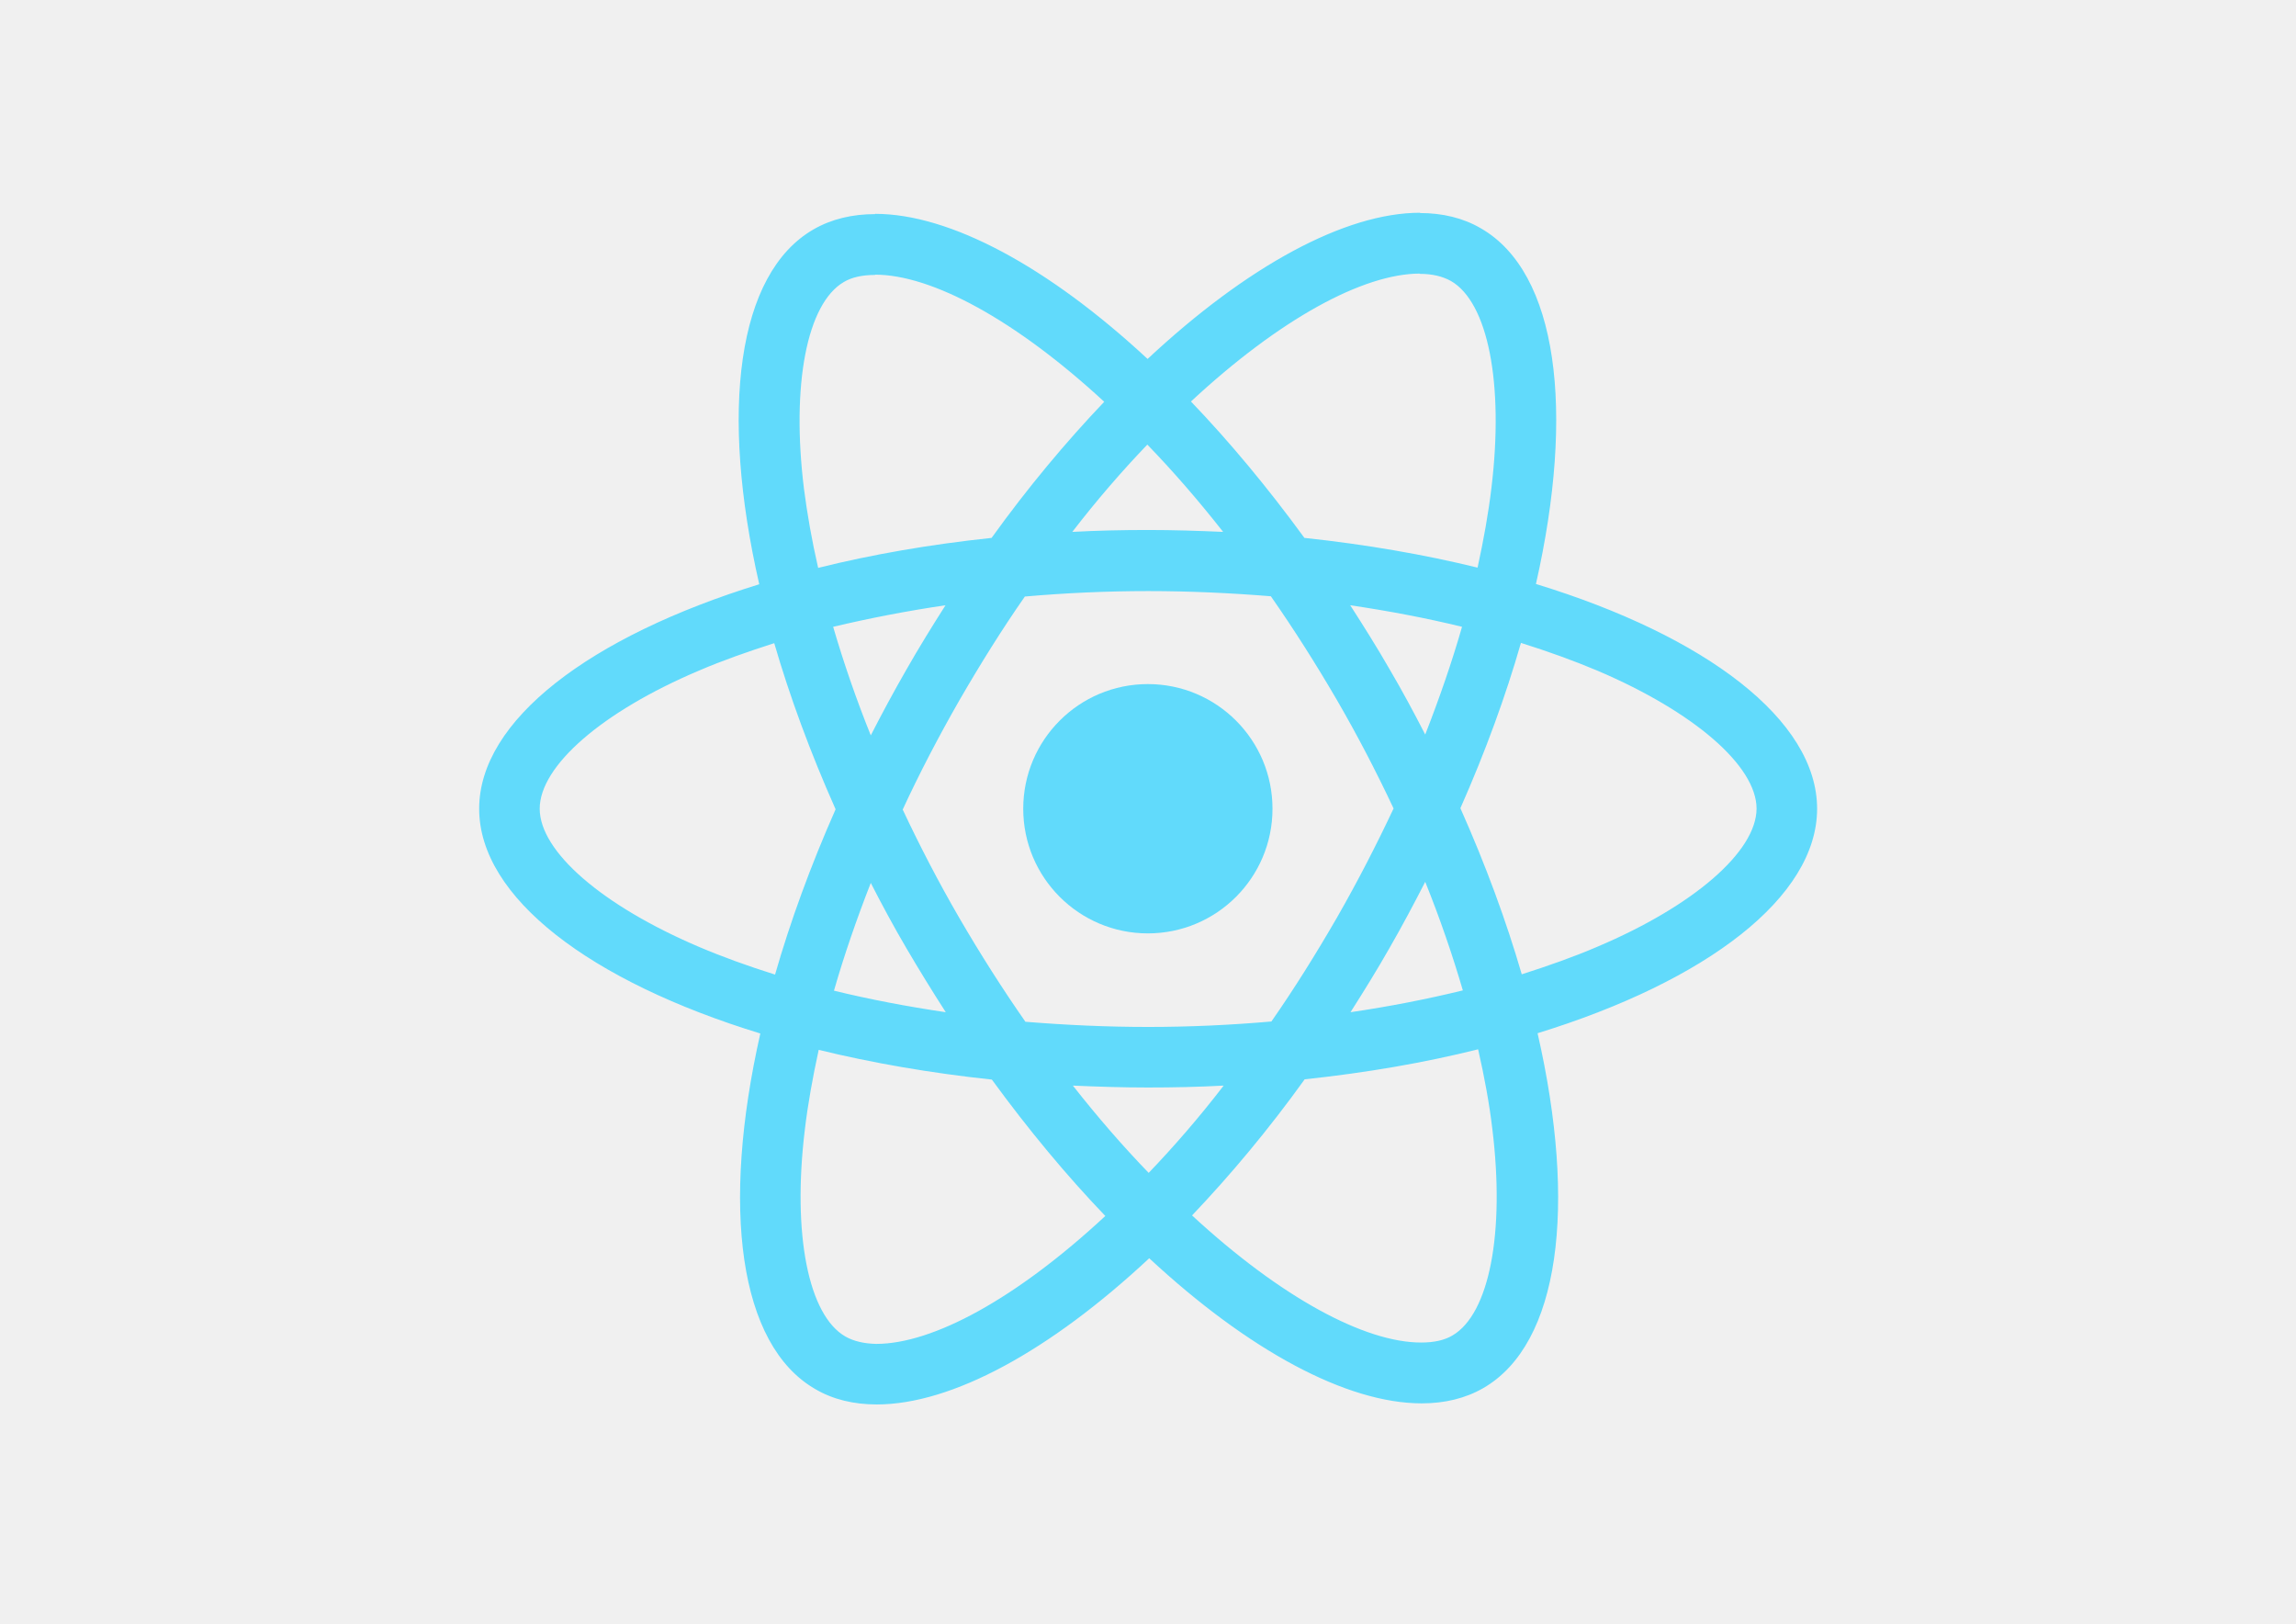
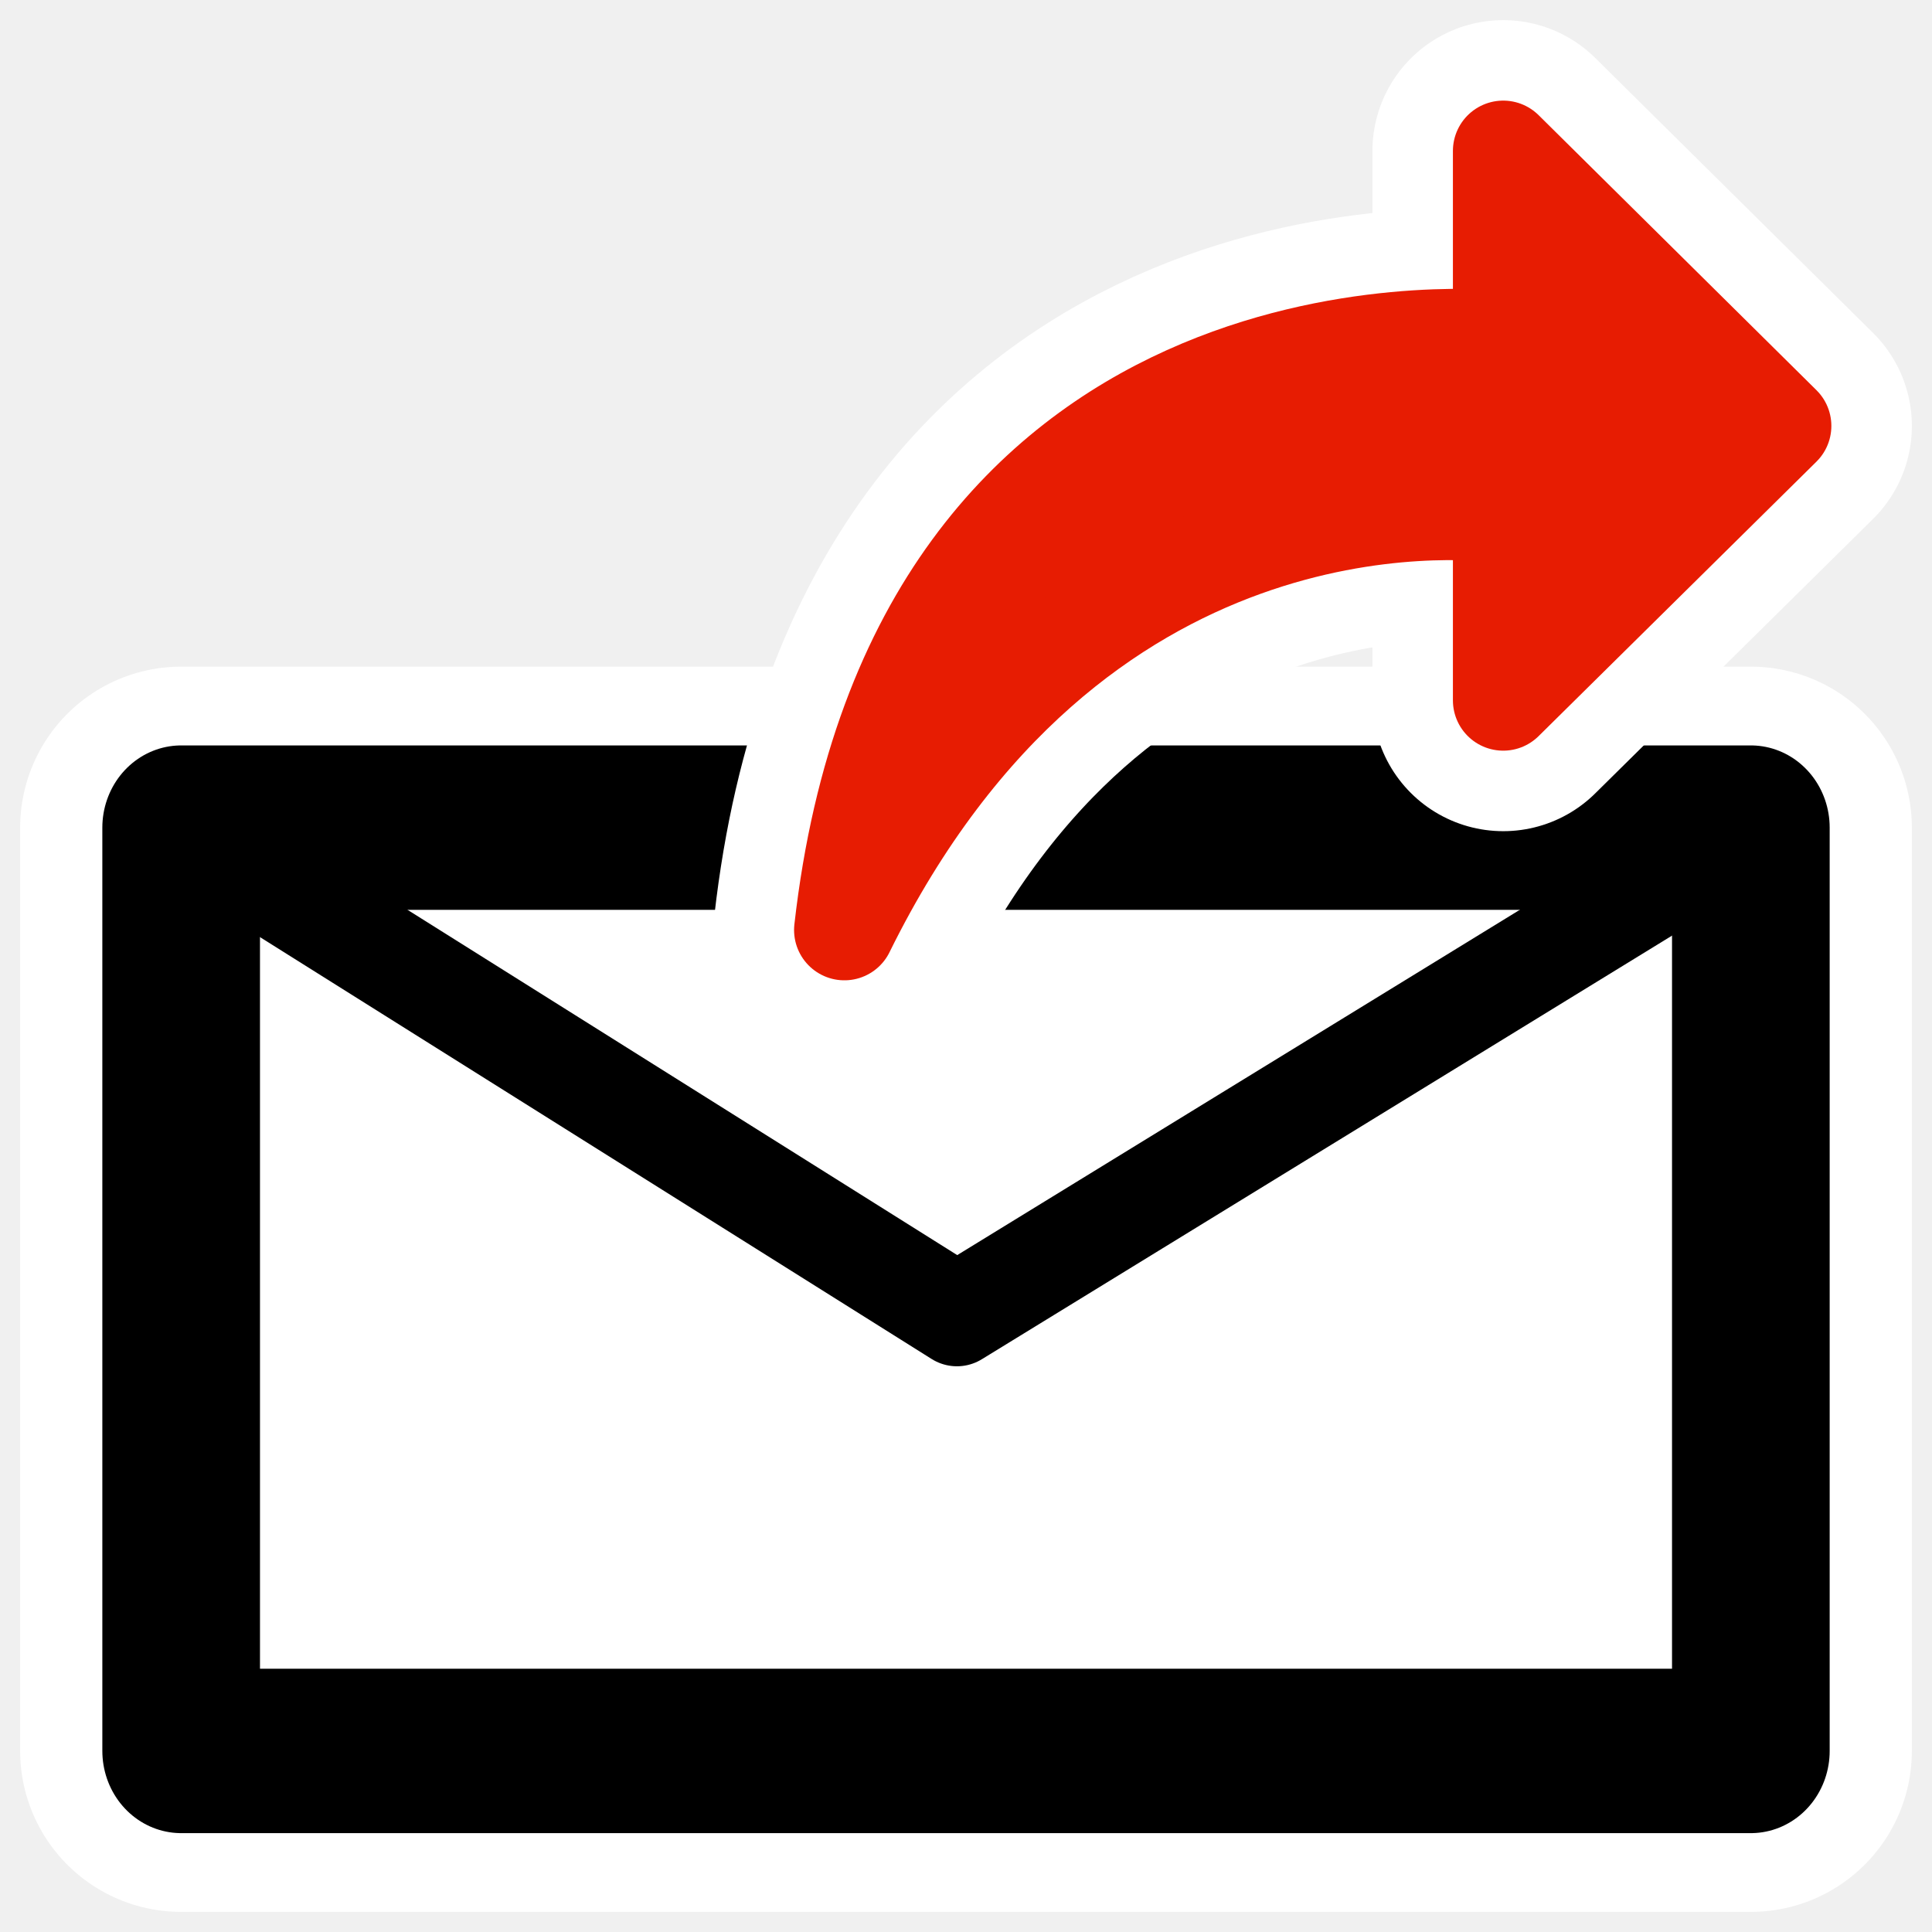
- <svg xmlns="http://www.w3.org/2000/svg" viewBox="0 0 841.9 595.3">
-   <g fill="#61DAFB">
-     <path d="M666.3 296.5c0-32.5-40.7-63.3-103.1-82.4 14.4-63.6 8-114.2-20.2-130.4-6.5-3.8-14.1-5.6-22.4-5.6v22.3c4.6 0 8.3.9 11.4 2.6 13.6 7.8 19.5 37.5 14.9 75.7-1.1 9.4-2.9 19.3-5.1 29.4-19.6-4.8-41-8.5-63.5-10.9-13.5-18.5-27.5-35.3-41.6-50 32.6-30.3 63.2-46.9 84-46.9V78c-27.5 0-63.5 19.6-99.9 53.6-36.4-33.8-72.4-53.2-99.9-53.2v22.3c20.7 0 51.4 16.5 84 46.6-14 14.7-28 31.4-41.3 49.9-22.6 2.4-44 6.1-63.6 11-2.3-10-4-19.7-5.2-29-4.7-38.2 1.1-67.9 14.6-75.8 3-1.8 6.9-2.6 11.5-2.6V78.5c-8.4 0-16 1.8-22.6 5.6-28.1 16.2-34.4 66.7-19.9 130.1-62.2 19.2-102.7 49.9-102.7 82.3 0 32.5 40.7 63.3 103.1 82.4-14.4 63.6-8 114.2 20.2 130.4 6.5 3.8 14.1 5.6 22.5 5.6 27.5 0 63.5-19.6 99.9-53.6 36.4 33.8 72.4 53.2 99.9 53.2 8.4 0 16-1.8 22.6-5.6 28.1-16.2 34.4-66.7 19.9-130.1 62-19.1 102.5-49.9 102.5-82.3zm-130.2-66.7c-3.7 12.9-8.3 26.2-13.5 39.5-4.1-8-8.4-16-13.1-24-4.6-8-9.5-15.8-14.4-23.4 14.2 2.1 27.9 4.7 41 7.9zm-45.8 106.5c-7.8 13.5-15.8 26.3-24.1 38.2-14.9 1.3-30 2-45.2 2-15.1 0-30.2-.7-45-1.9-8.3-11.9-16.4-24.6-24.2-38-7.6-13.1-14.5-26.4-20.8-39.8 6.2-13.4 13.2-26.8 20.7-39.9 7.8-13.5 15.8-26.3 24.1-38.2 14.9-1.3 30-2 45.2-2 15.1 0 30.2.7 45 1.9 8.3 11.9 16.4 24.6 24.2 38 7.6 13.1 14.5 26.4 20.8 39.8-6.3 13.4-13.2 26.8-20.7 39.9zm32.3-13c5.4 13.4 10 26.8 13.8 39.8-13.1 3.2-26.9 5.9-41.2 8 4.9-7.7 9.8-15.6 14.4-23.7 4.6-8 8.9-16.1 13-24.1zM421.2 430c-9.3-9.6-18.6-20.3-27.8-32 9 .4 18.2.7 27.5.7 9.4 0 18.7-.2 27.8-.7-9 11.7-18.3 22.4-27.5 32zm-74.4-58.9c-14.2-2.1-27.9-4.7-41-7.9 3.7-12.9 8.3-26.2 13.5-39.5 4.1 8 8.4 16 13.1 24 4.7 8 9.5 15.8 14.4 23.4zM420.7 163c9.3 9.6 18.6 20.3 27.8 32-9-.4-18.2-.7-27.5-.7-9.4 0-18.7.2-27.8.7 9-11.7 18.3-22.4 27.5-32zm-74 58.9c-4.9 7.7-9.8 15.6-14.4 23.7-4.6 8-8.9 16-13 24-5.4-13.4-10-26.8-13.8-39.8 13.1-3.1 26.9-5.8 41.2-7.9zm-90.5 125.2c-35.4-15.1-58.3-34.9-58.3-50.6 0-15.7 22.9-35.6 58.3-50.6 8.6-3.7 18-7 27.7-10.1 5.7 19.6 13.2 40 22.5 60.9-9.2 20.8-16.6 41.1-22.2 60.6-9.9-3.1-19.3-6.5-28-10.2zM310 490c-13.6-7.8-19.5-37.5-14.9-75.7 1.1-9.4 2.9-19.3 5.1-29.4 19.6 4.8 41 8.5 63.5 10.9 13.5 18.5 27.5 35.3 41.6 50-32.6 30.3-63.2 46.9-84 46.9-4.5-.1-8.3-1-11.3-2.7zm237.2-76.2c4.7 38.2-1.1 67.9-14.6 75.8-3 1.8-6.9 2.6-11.5 2.6-20.7 0-51.4-16.5-84-46.6 14-14.7 28-31.4 41.3-49.9 22.6-2.4 44-6.1 63.6-11 2.3 10.1 4.1 19.8 5.2 29.1zm38.5-66.7c-8.6 3.7-18 7-27.7 10.1-5.7-19.6-13.2-40-22.5-60.9 9.2-20.8 16.6-41.1 22.2-60.6 9.9 3.1 19.3 6.5 28.1 10.2 35.4 15.1 58.3 34.9 58.3 50.6-.1 15.7-23 35.6-58.4 50.6zM320.8 78.4z" />
-     <circle cx="420.9" cy="296.5" r="45.7" />
-     <path d="M520.5 78.1z" />
+ <svg xmlns="http://www.w3.org/2000/svg" id="svg1" viewBox="0 0 60 60" _SVGFile__filename="oldscale/apps/kmailcvt.svg" version="1.0" y="0" x="0">
+   <g id="g1117" transform="matrix(1 0 0 .99981 -.046244 .33191)">
+     <path id="path1721" d="m5.574 26.027h48.27v28.397h-48.27l0-28.397z" style="stroke-linejoin:round;stroke:#ffffff;stroke-linecap:round;stroke-width:9.903;fill:none" transform="matrix(1.0099 0 0 1.0099 .042993 -.90884)" />
+     <g id="g1717" transform="matrix(.94133 0 0 .93924 1.4221 10.998)">
+       <path id="path1210" d="m69.819 119.6h303.75v171.31h-303.75l-0.001-171.31z" style="stroke-linejoin:round;fill-rule:evenodd;stroke:#000000;stroke-linecap:round;stroke-width:30.507;fill:#ffffff" transform="matrix(.17049 0 0 .17824 -7.3882 -6.0097)" />
+       <path id="path1211" style="stroke-linejoin:round;stroke:#000000;stroke-linecap:round;stroke-width:19.067;fill:none" transform="matrix(.17049 0 0 .17824 -7.3882 -6.0097)" d="m69.819 119.6l150.12 90.41 153.63-90.41" />
+     </g>
+   </g>
+   <g id="g1213">
+     <path id="path1789" d="m23.155 31.013c2.661-23.499 23.065-21.921 24.378-21.798v-7.027l10.279 10.174-10.279 10.154v-6.944c-1.543-0.181-15.958-1.628-24.378 15.441z" style="stroke-linejoin:round;stroke:#ffffff;stroke-linecap:round;stroke-width:9.68;fill:none" transform="matrix(.83936 0 0 .83936 6.7873 2.8514)" />
+     <path id="path993" style="stroke-linejoin:round;fill-rule:evenodd;stroke:#e71c02;stroke-linecap:round;stroke-width:3.125;fill:#e71c02" d="m26.223 28.882c2.233-19.724 19.36-18.399 20.461-18.296v-5.899l8.628 8.54-8.628 8.523v-5.829c-1.295-0.152-13.394-1.366-20.461 12.96z" />
  </g>
</svg>
